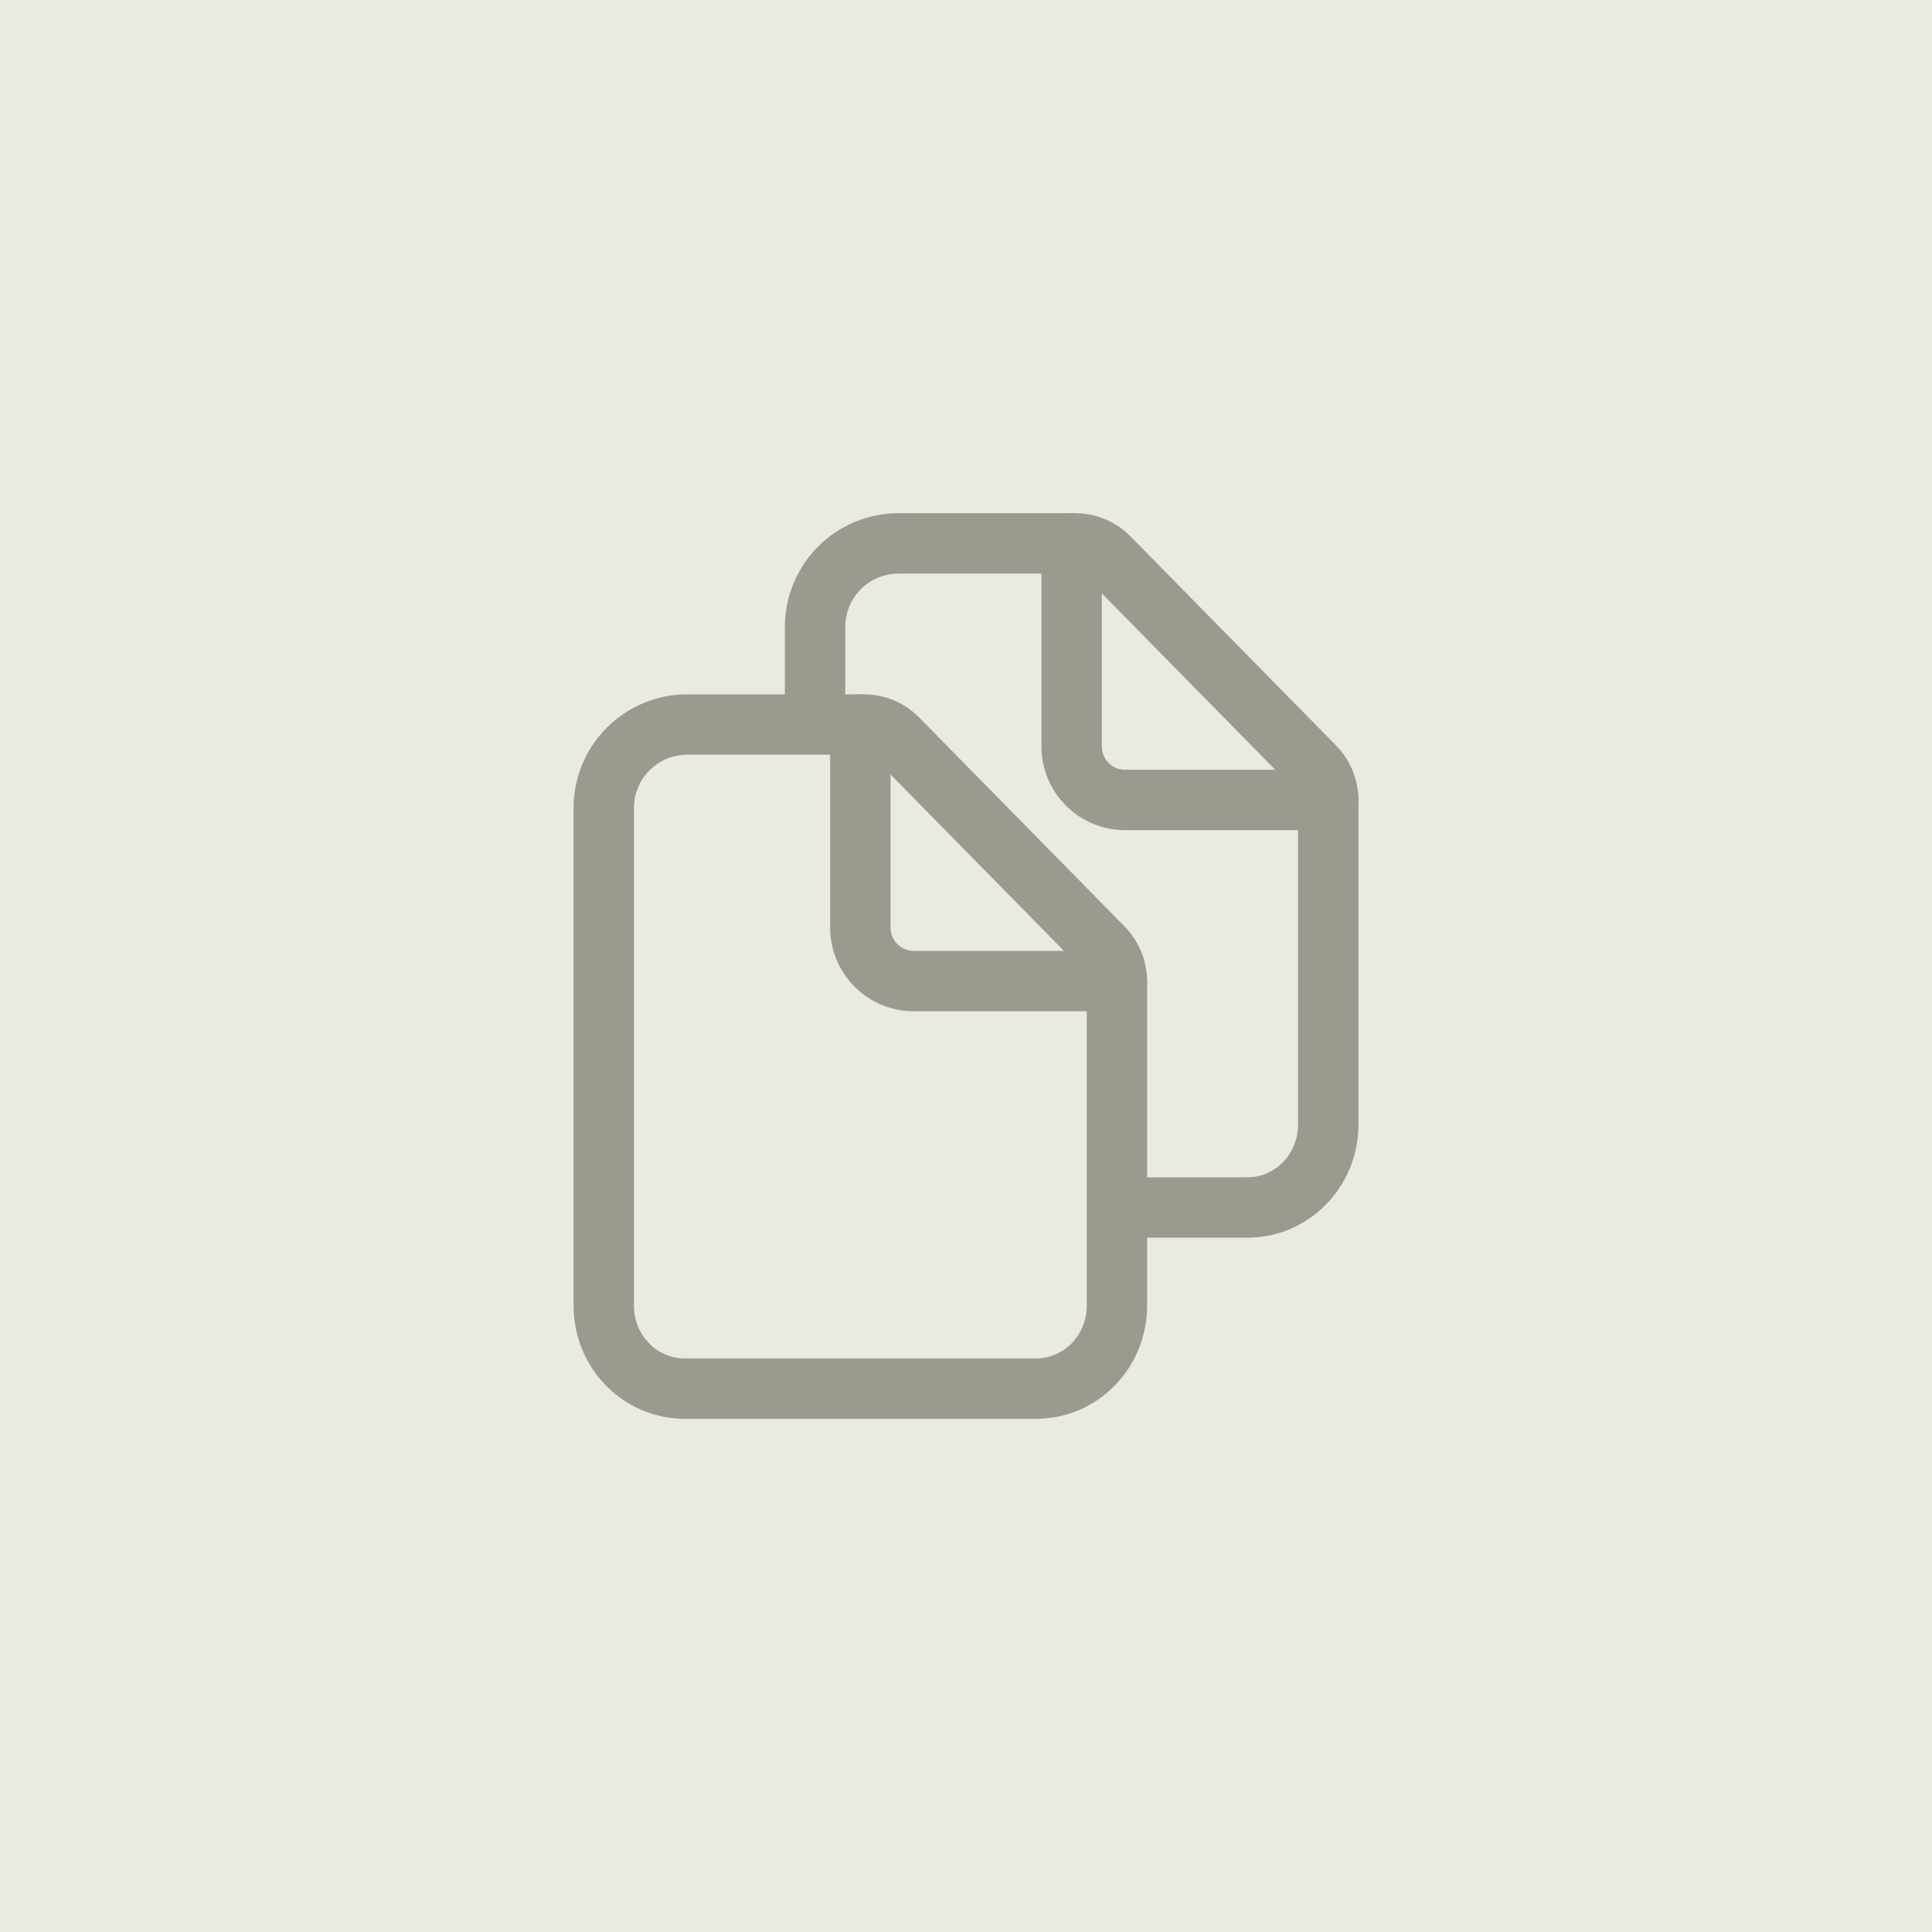
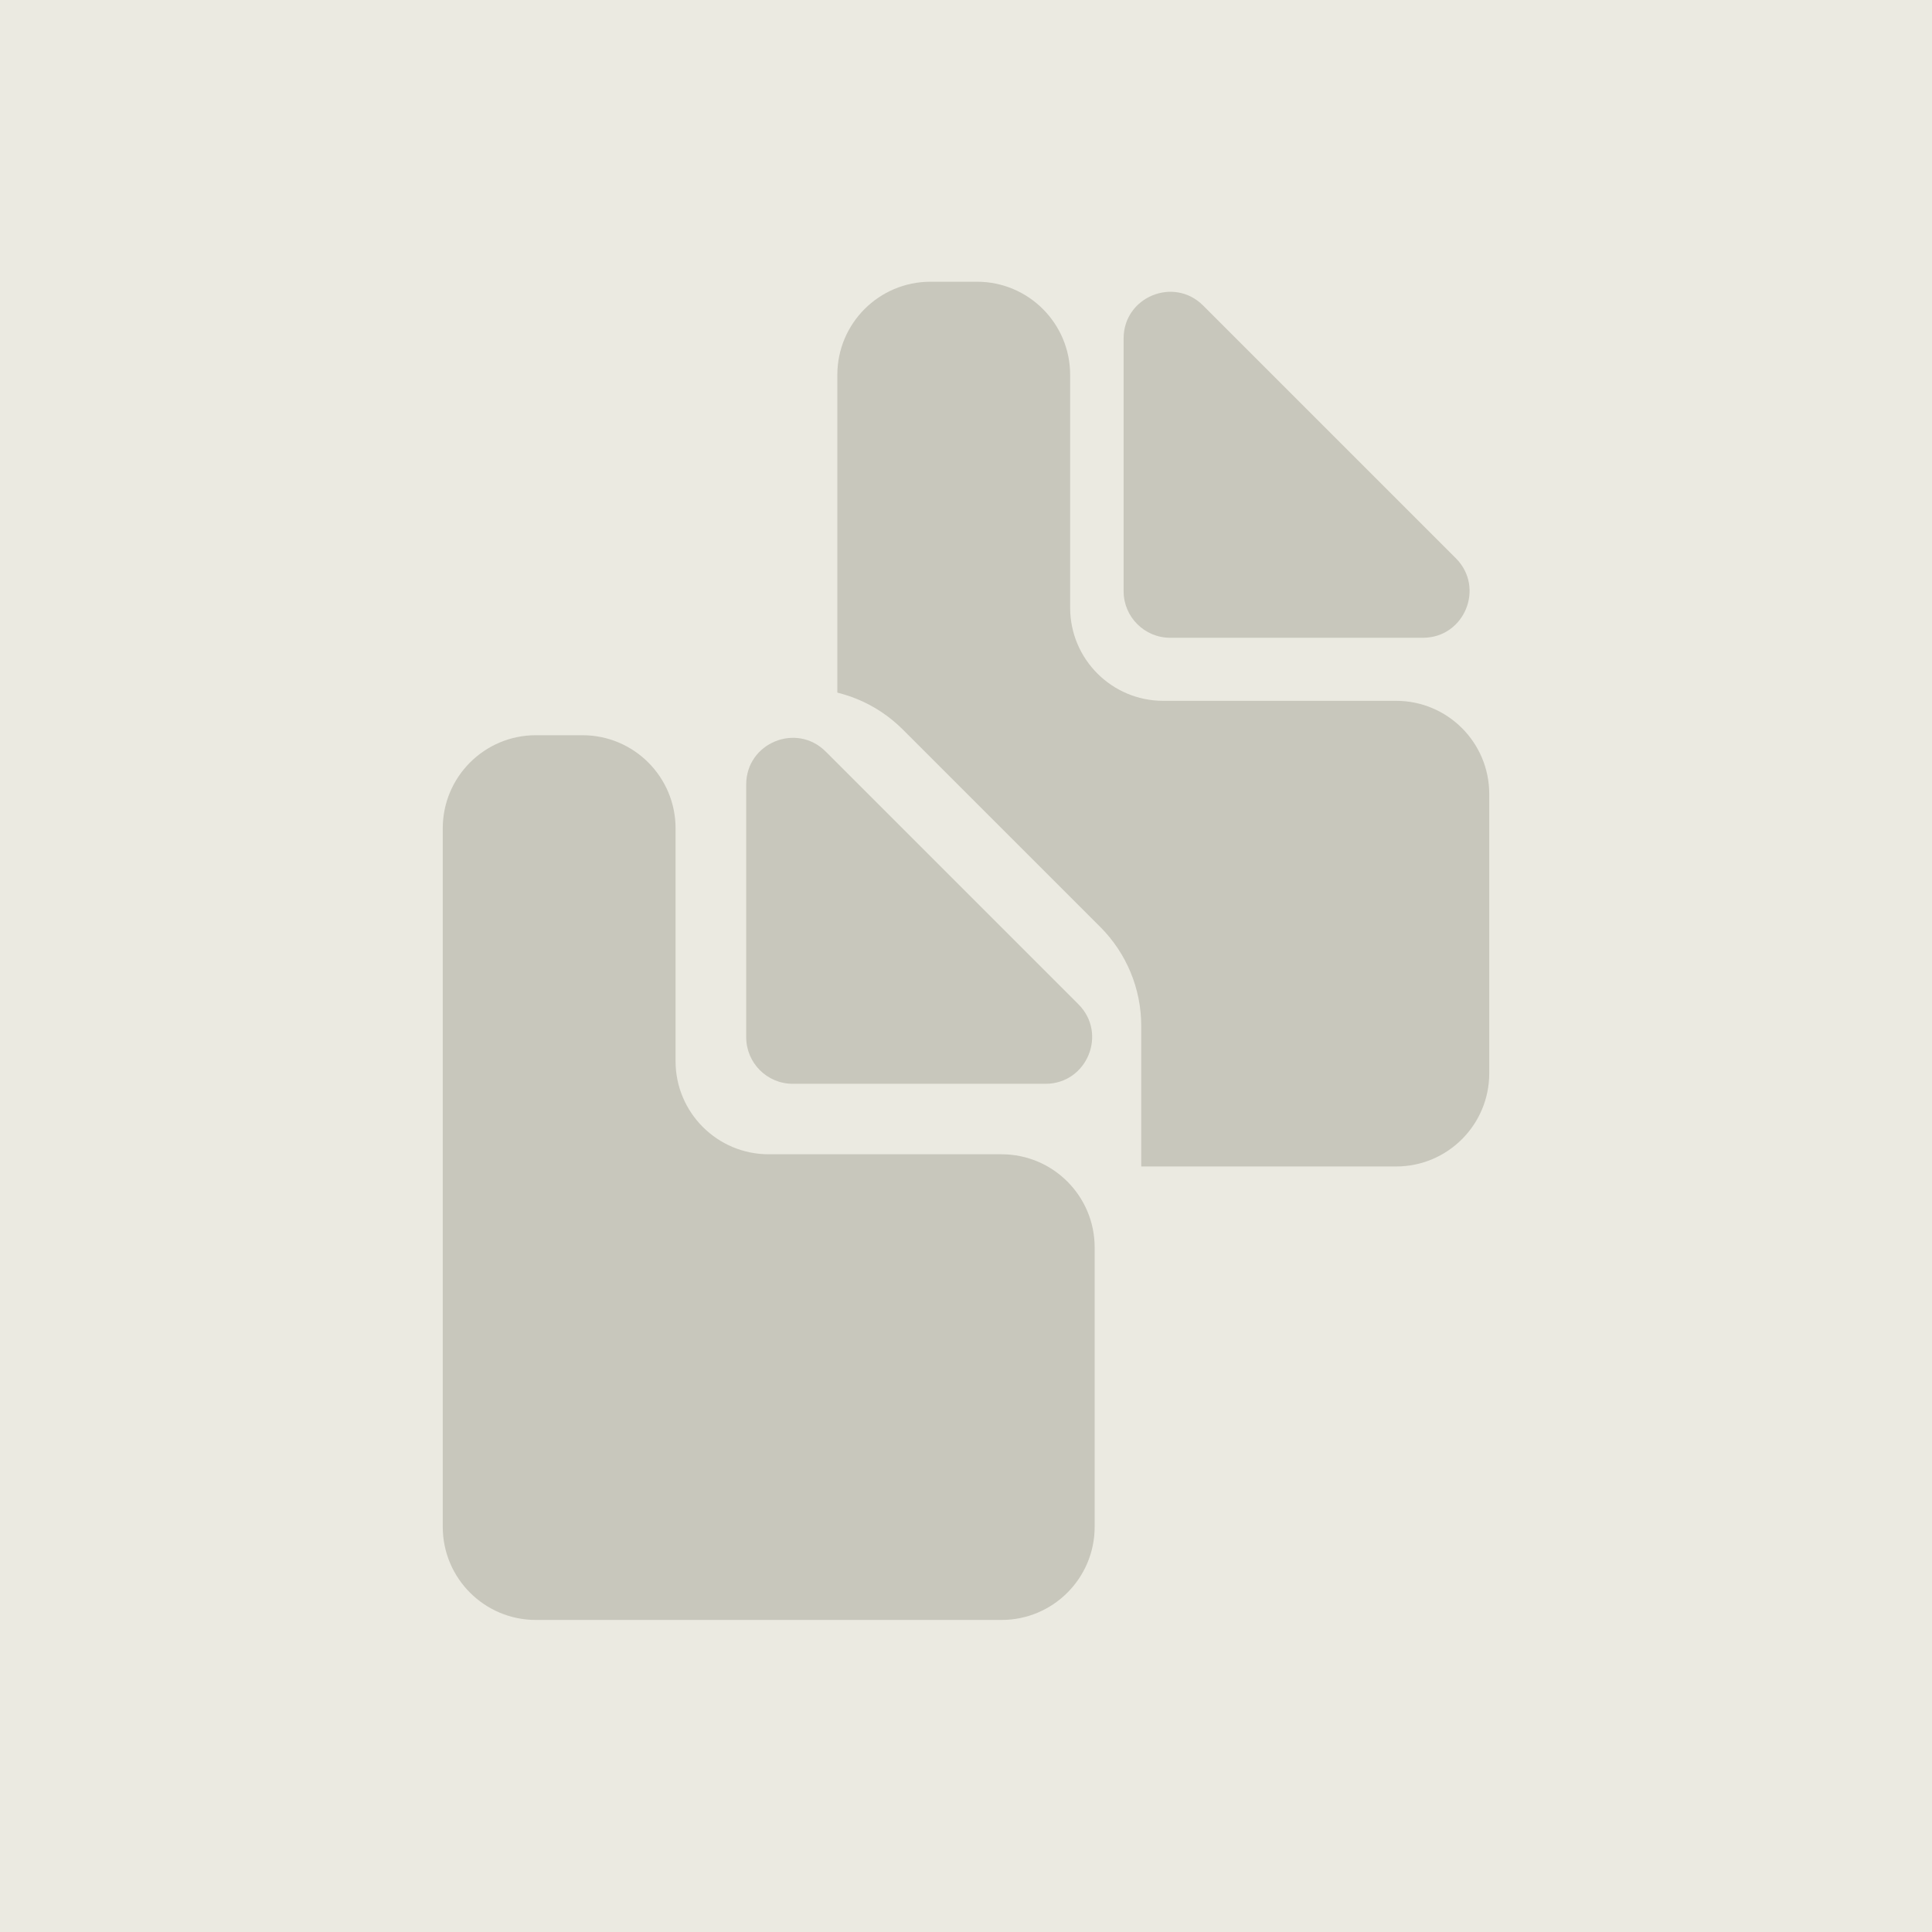
<svg xmlns="http://www.w3.org/2000/svg" width="64" height="64" viewBox="0 0 64 64" fill="none">
  <rect width="64" height="64" fill="#EBEAE1" />
-   <path d="M37 32.508V43.25C37 44.769 35.809 46 34.316 46H22.688C21.191 46 20 44.769 20 43.25V26.75C20.004 26.022 20.295 25.325 20.81 24.81C21.325 24.295 22.022 24.004 22.75 24H28.633C28.836 24 29.038 24.041 29.225 24.12C29.413 24.199 29.583 24.315 29.726 24.46L36.547 31.398C36.838 31.694 37 32.093 37 32.508Z" stroke="#9C998E" stroke-width="2" stroke-linejoin="round" />
-   <path d="M28.5 24V30.75C28.506 31.212 28.692 31.654 29.019 31.981C29.346 32.308 29.788 32.495 30.25 32.5H37" stroke="#9C998E" stroke-width="2" stroke-linecap="round" stroke-linejoin="round" />
-   <path d="M27 24V20.75C27.004 20.022 27.295 19.325 27.81 18.81C28.325 18.295 29.022 18.004 29.75 18H35.625C35.83 18 36.032 18.041 36.221 18.12C36.41 18.199 36.582 18.314 36.726 18.46L43.547 25.398C43.837 25.691 44 26.087 44 26.5V37.25C44 38.769 42.809 40 41.316 40H37.5" stroke="#9C998E" stroke-width="2" stroke-linejoin="round" />
-   <path d="M35.5 18V24.75C35.505 25.212 35.692 25.654 36.019 25.981C36.346 26.308 36.788 26.494 37.25 26.5H44" stroke="#9C998E" stroke-width="2" stroke-linecap="round" stroke-linejoin="round" />
+   <rect x="26.581" y="8.176" width="23.909" height="31.622" rx="4.242" fill="#EBEAE1" />
+   <rect x="26.581" y="8.176" width="23.909" height="31.622" rx="4.242" stroke="#EBEAE1" stroke-width="2.314" />
+   <path d="M27.738 12.418C27.738 10.714 29.119 9.333 30.823 9.333H32.365C34.069 9.333 35.45 10.714 35.45 12.418V20.131C35.45 21.835 36.832 23.216 38.535 23.216H46.248C47.952 23.216 49.333 24.597 49.333 26.301V35.556C49.333 37.26 47.952 38.641 46.248 38.641H30.823C29.119 38.641 27.738 37.26 27.738 35.556V12.418Z" fill="#C8C7BC" />
+   <path d="M37.221 11.211C37.221 9.837 38.883 9.149 39.855 10.121L48.227 18.493C49.199 19.465 48.511 21.127 47.137 21.127H38.764C37.912 21.127 37.221 20.436 37.221 19.584V11.211Z" fill="#C8C7BC" />
+   <path d="M13.124 27.437C13.124 24.881 15.196 22.81 17.752 22.81H26.633C27.86 22.81 29.037 23.297 29.905 24.165L36.45 30.709C37.317 31.577 37.805 32.754 37.805 33.982V50.575C37.805 53.131 35.733 55.203 33.177 55.203H17.752C15.196 55.203 13.124 53.131 13.124 50.575V27.437Z" fill="#EBEAE1" />
+   <path d="M14.667 27.44C14.667 25.736 16.048 24.355 17.752 24.355H19.294C20.998 24.355 22.379 25.736 22.379 27.44V35.152C22.379 36.856 23.761 38.237 25.465 38.237H33.177C34.881 38.237 36.262 39.619 36.262 41.322V50.578C36.262 52.282 34.881 53.663 33.177 53.663H17.752C16.048 53.663 14.667 52.282 14.667 50.578V27.44Z" fill="#C8C7BC" />
+   <path d="M24.719 25.987C24.719 24.613 26.38 23.924 27.352 24.896L35.725 33.269C36.696 34.24 36.008 35.902 34.634 35.902H26.261C25.409 35.902 24.719 35.211 24.719 34.359V25.987Z" fill="#C8C7BC" />
</svg>
